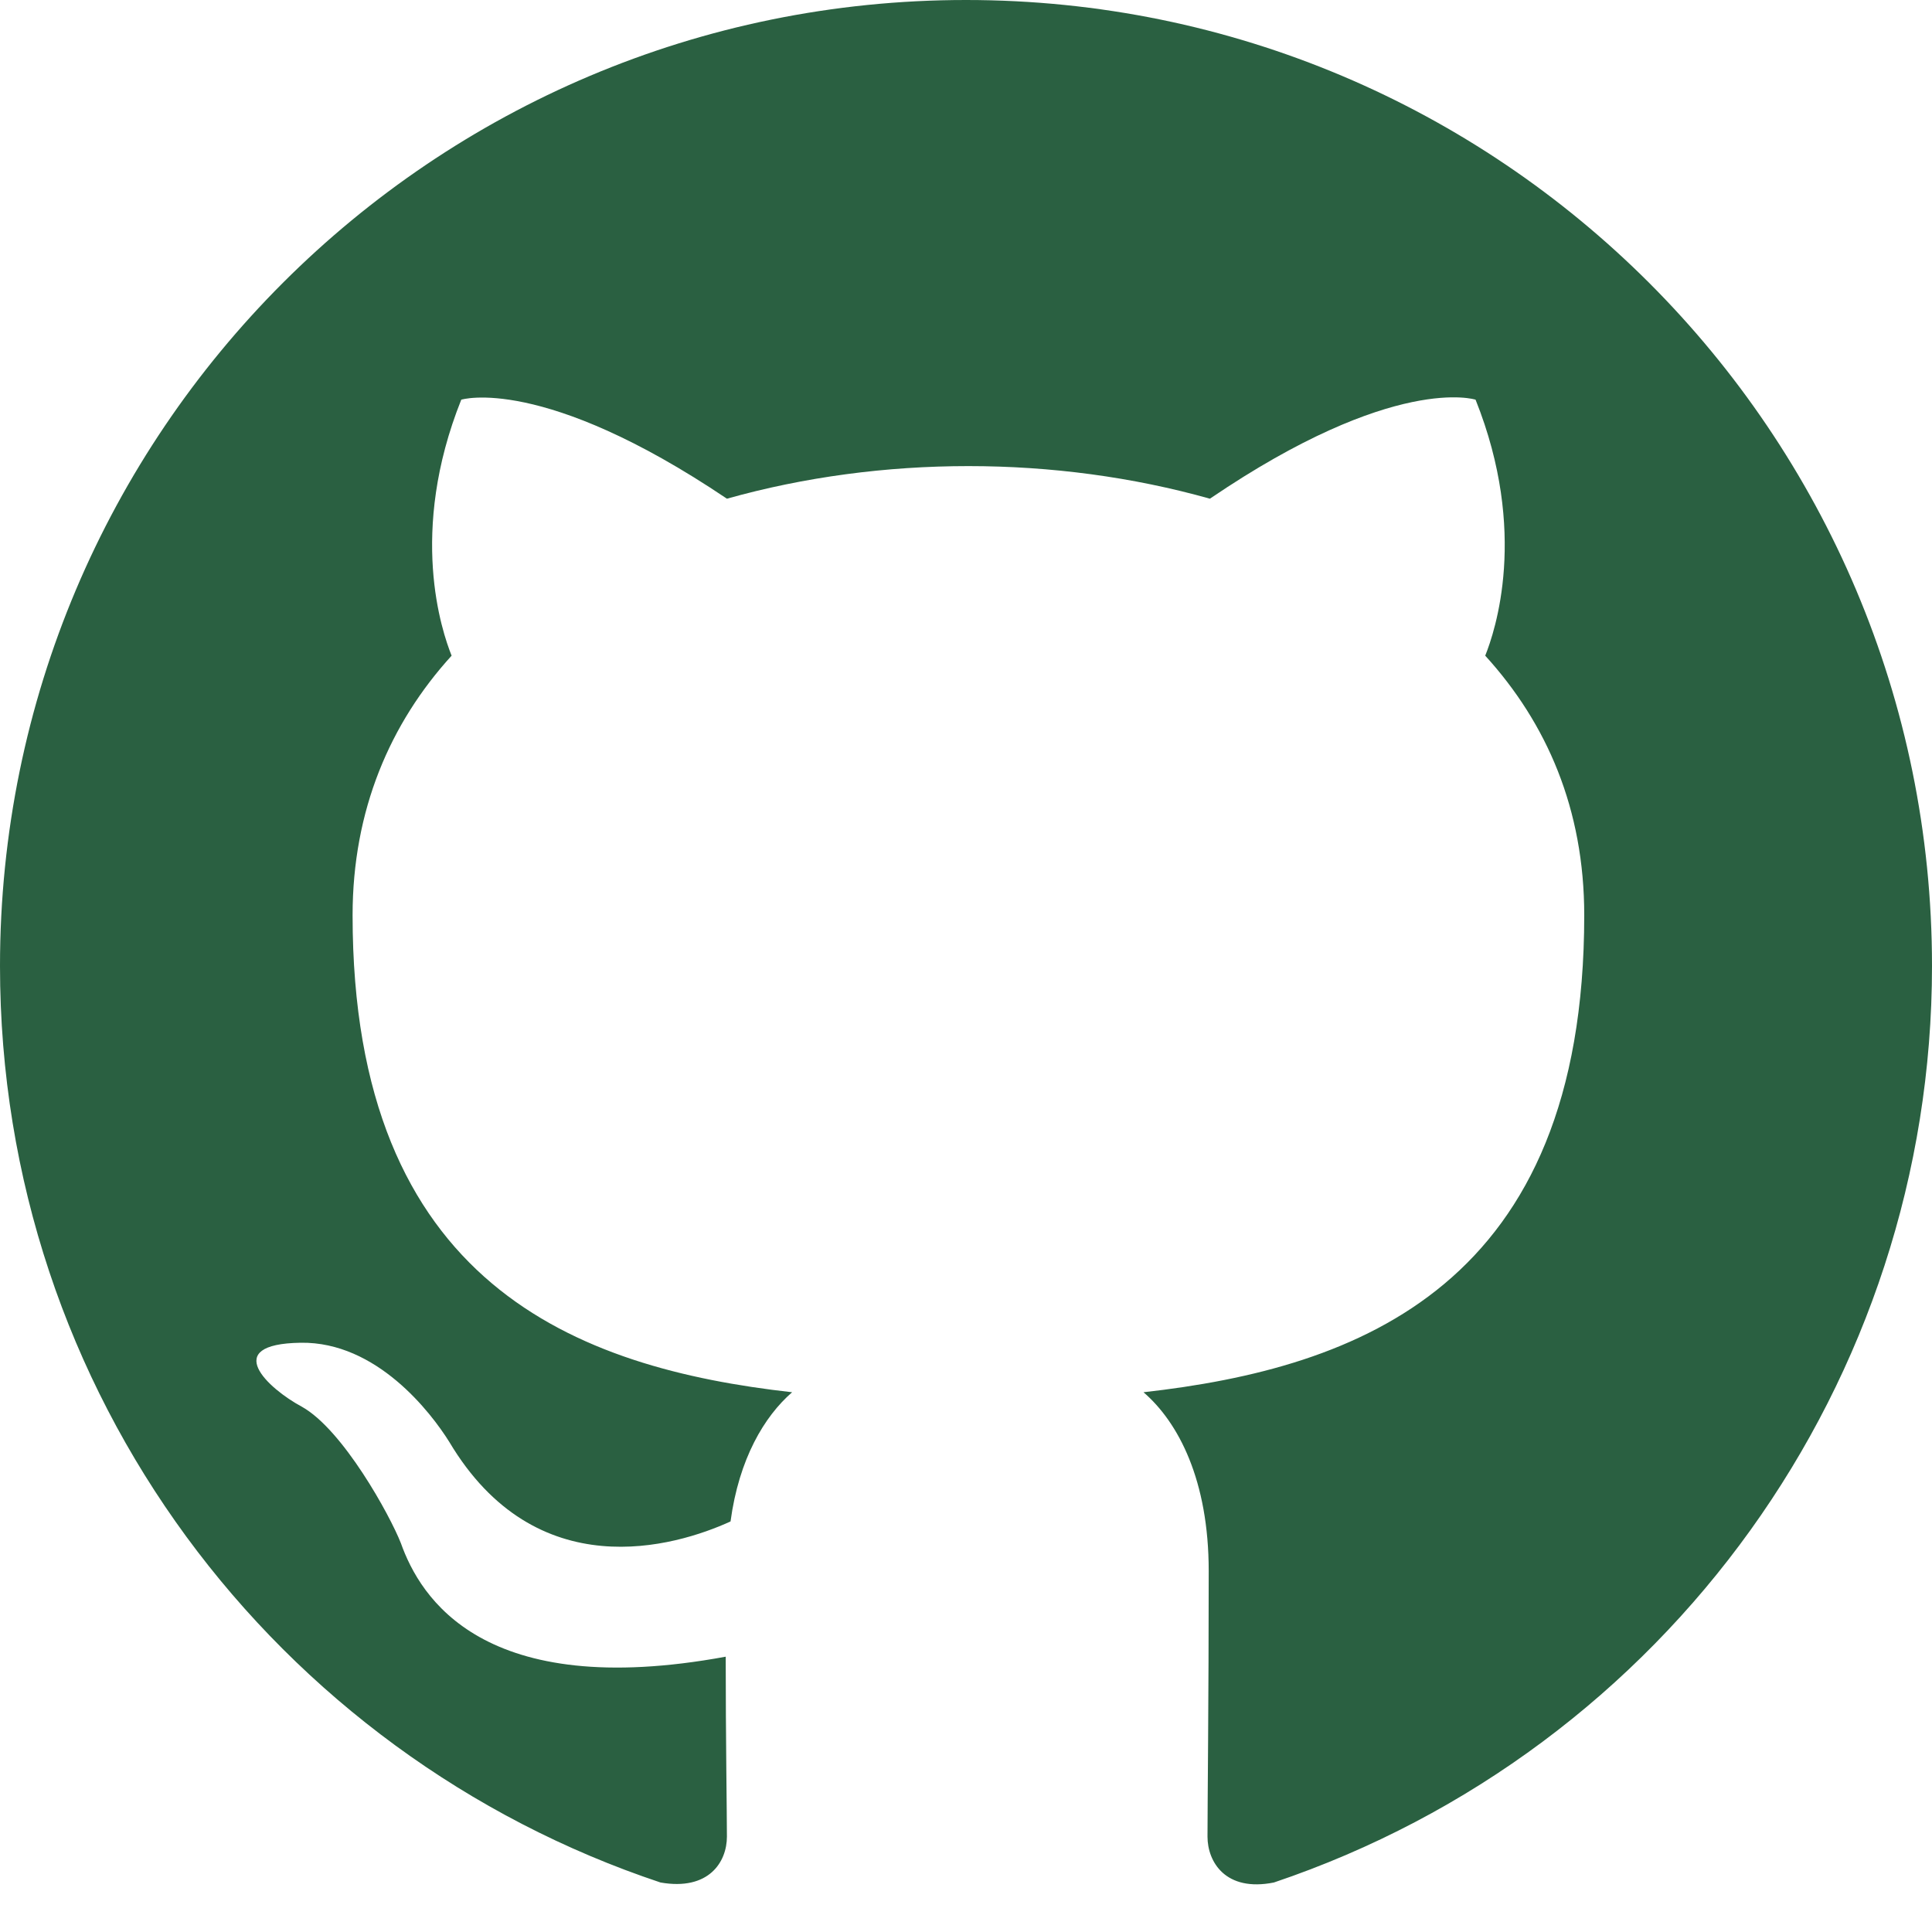
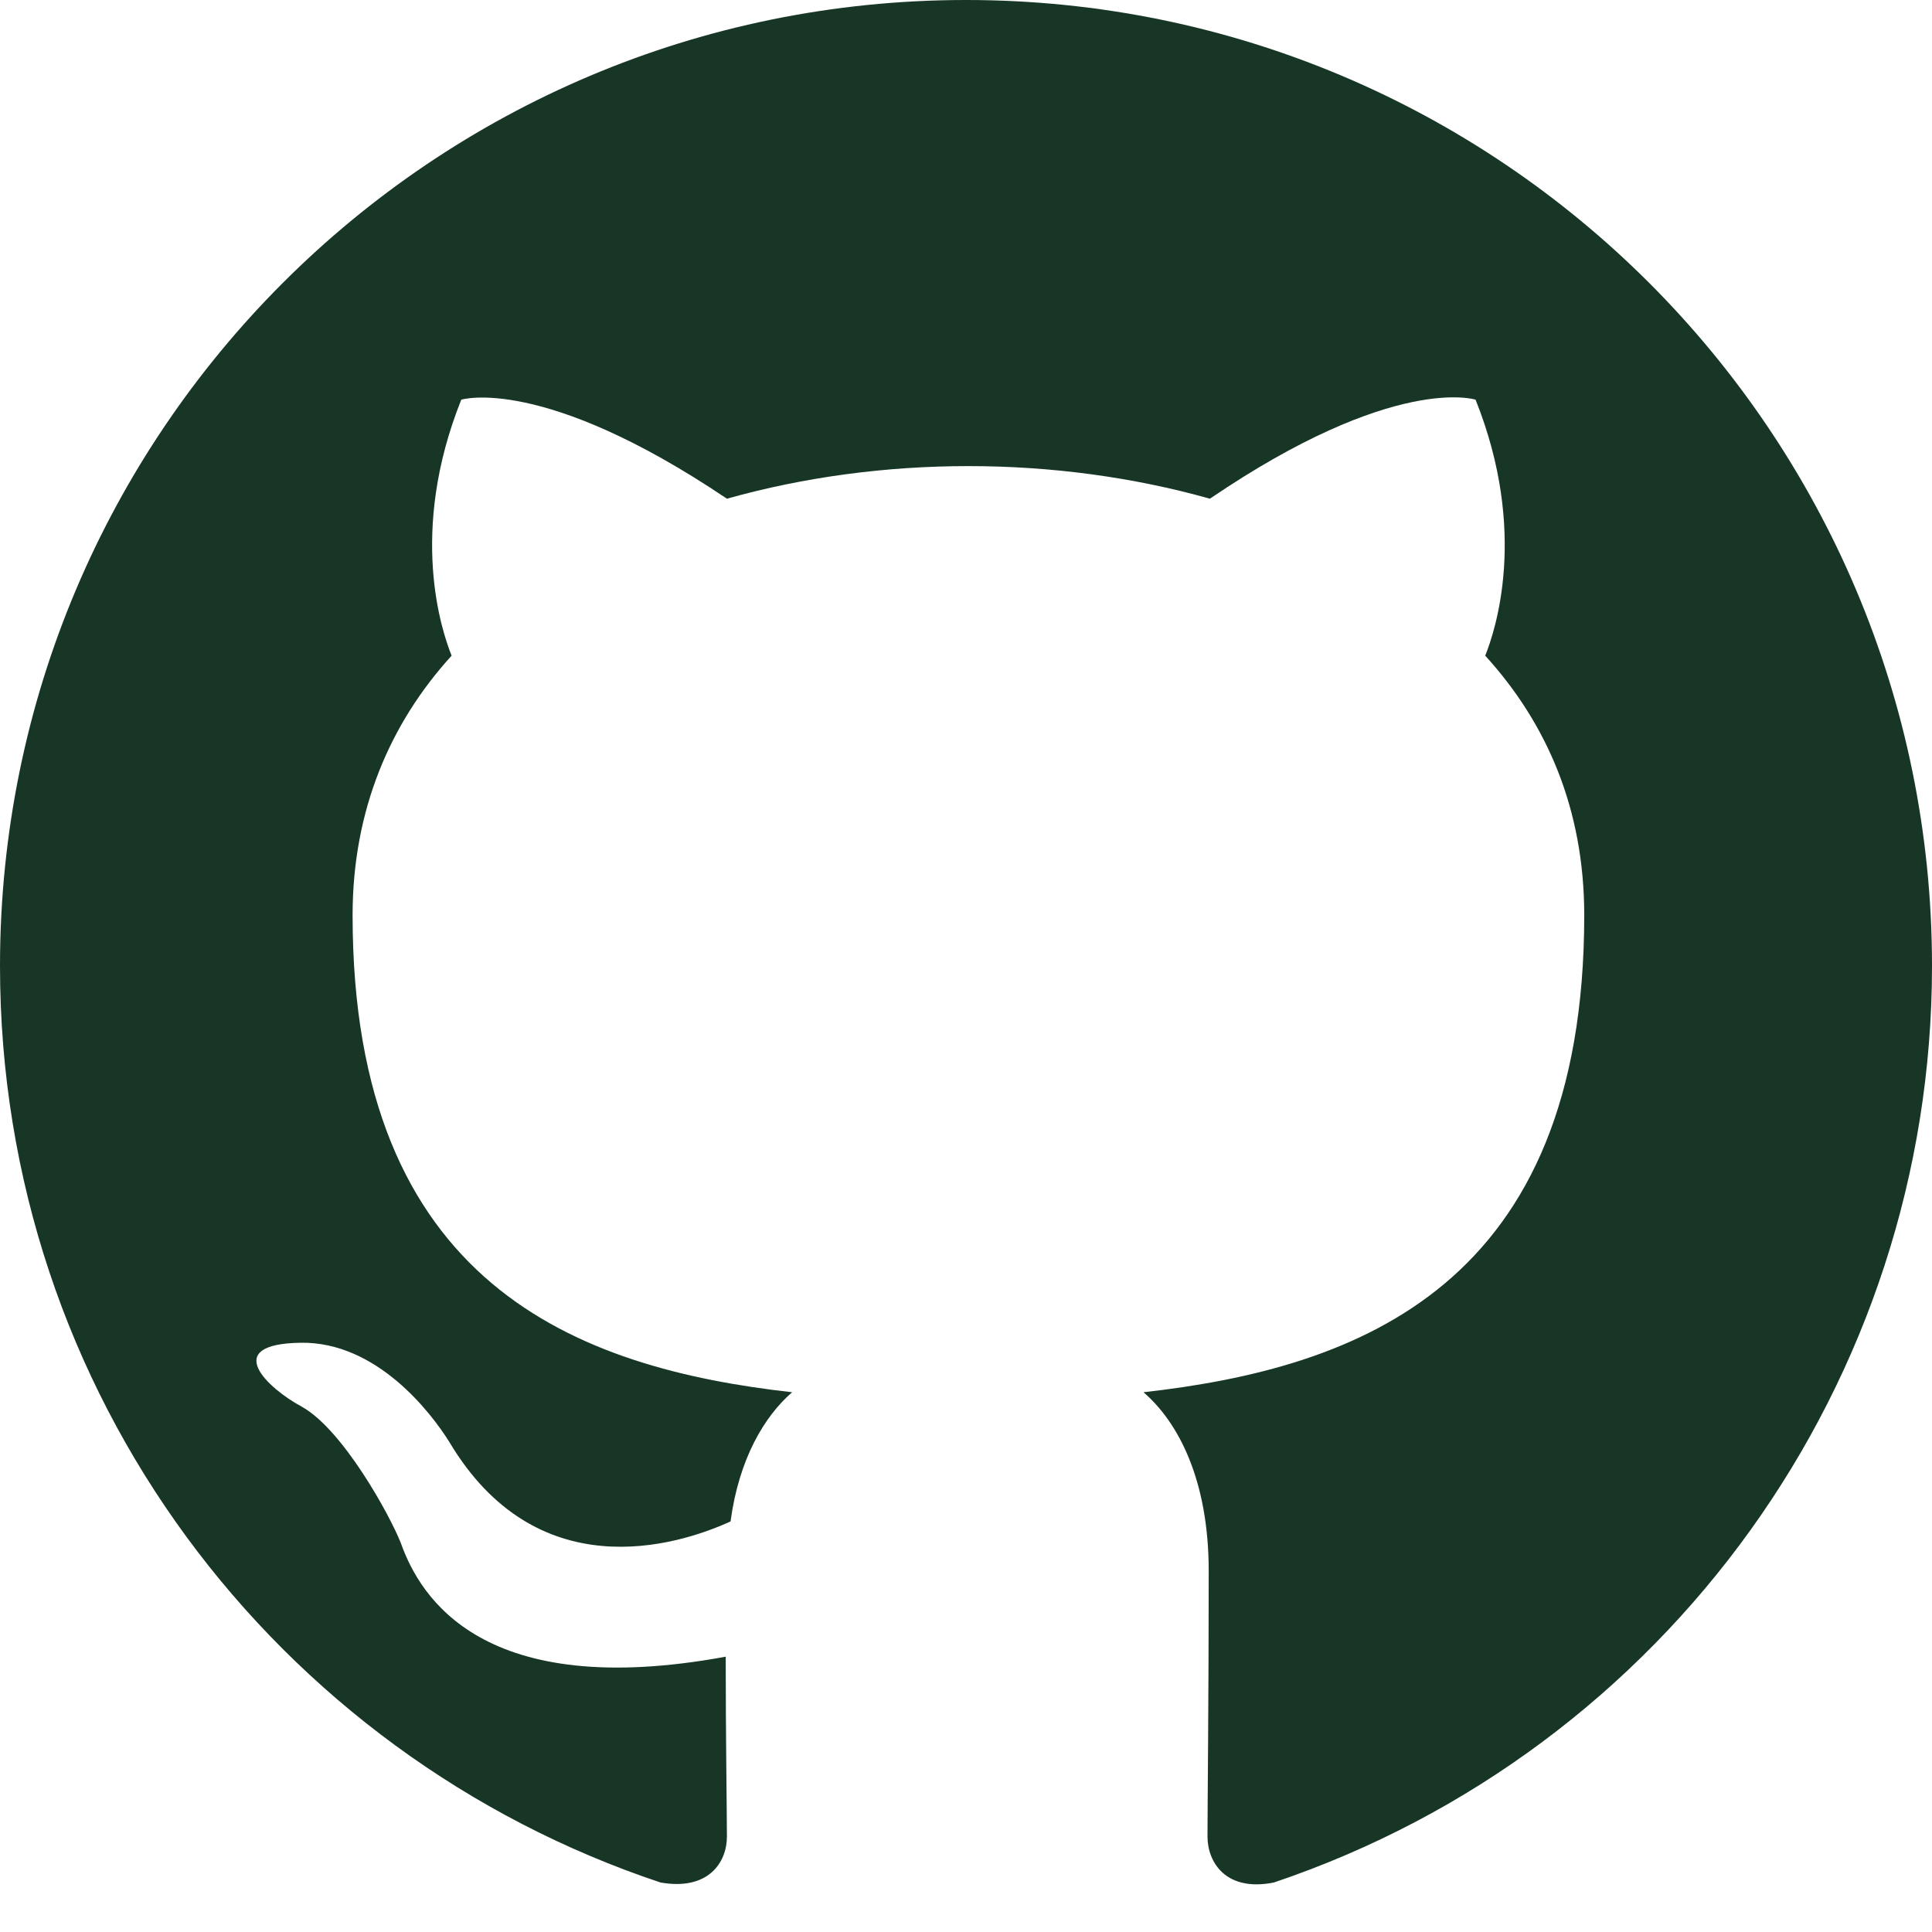
- <svg xmlns="http://www.w3.org/2000/svg" width="16" height="16" fill="#2A6041" class="bi bi-github" viewBox="0 0 16 16">
+ <svg xmlns="http://www.w3.org/2000/svg" width="16" height="16" fill="#173625" class="bi bi-github" viewBox="0 0 16 16">
  <path d="M8 0C3.58 0 0 3.58 0 8c0 3.54 2.29 6.53 5.47 7.59.4.07.55-.17.55-.38 0-.19-.01-.82-.01-1.49-2.01.37-2.53-.49-2.69-.94-.09-.23-.48-.94-.82-1.13-.28-.15-.68-.52-.01-.53.63-.01 1.08.58 1.23.82.72 1.21 1.87.87 2.33.66.07-.52.28-.87.51-1.07-1.78-.2-3.64-.89-3.64-3.95 0-.87.31-1.59.82-2.15-.08-.2-.36-1.02.08-2.12 0 0 .67-.21 2.2.82.64-.18 1.32-.27 2-.27s1.36.09 2 .27c1.53-1.04 2.2-.82 2.2-.82.44 1.1.16 1.92.08 2.12.51.56.82 1.27.82 2.15 0 3.07-1.87 3.75-3.65 3.95.29.25.54.73.54 1.48 0 1.07-.01 1.93-.01 2.2 0 .21.15.46.55.38A8.01 8.01 0 0 0 16 8c0-4.42-3.58-8-8-8" />
</svg>
